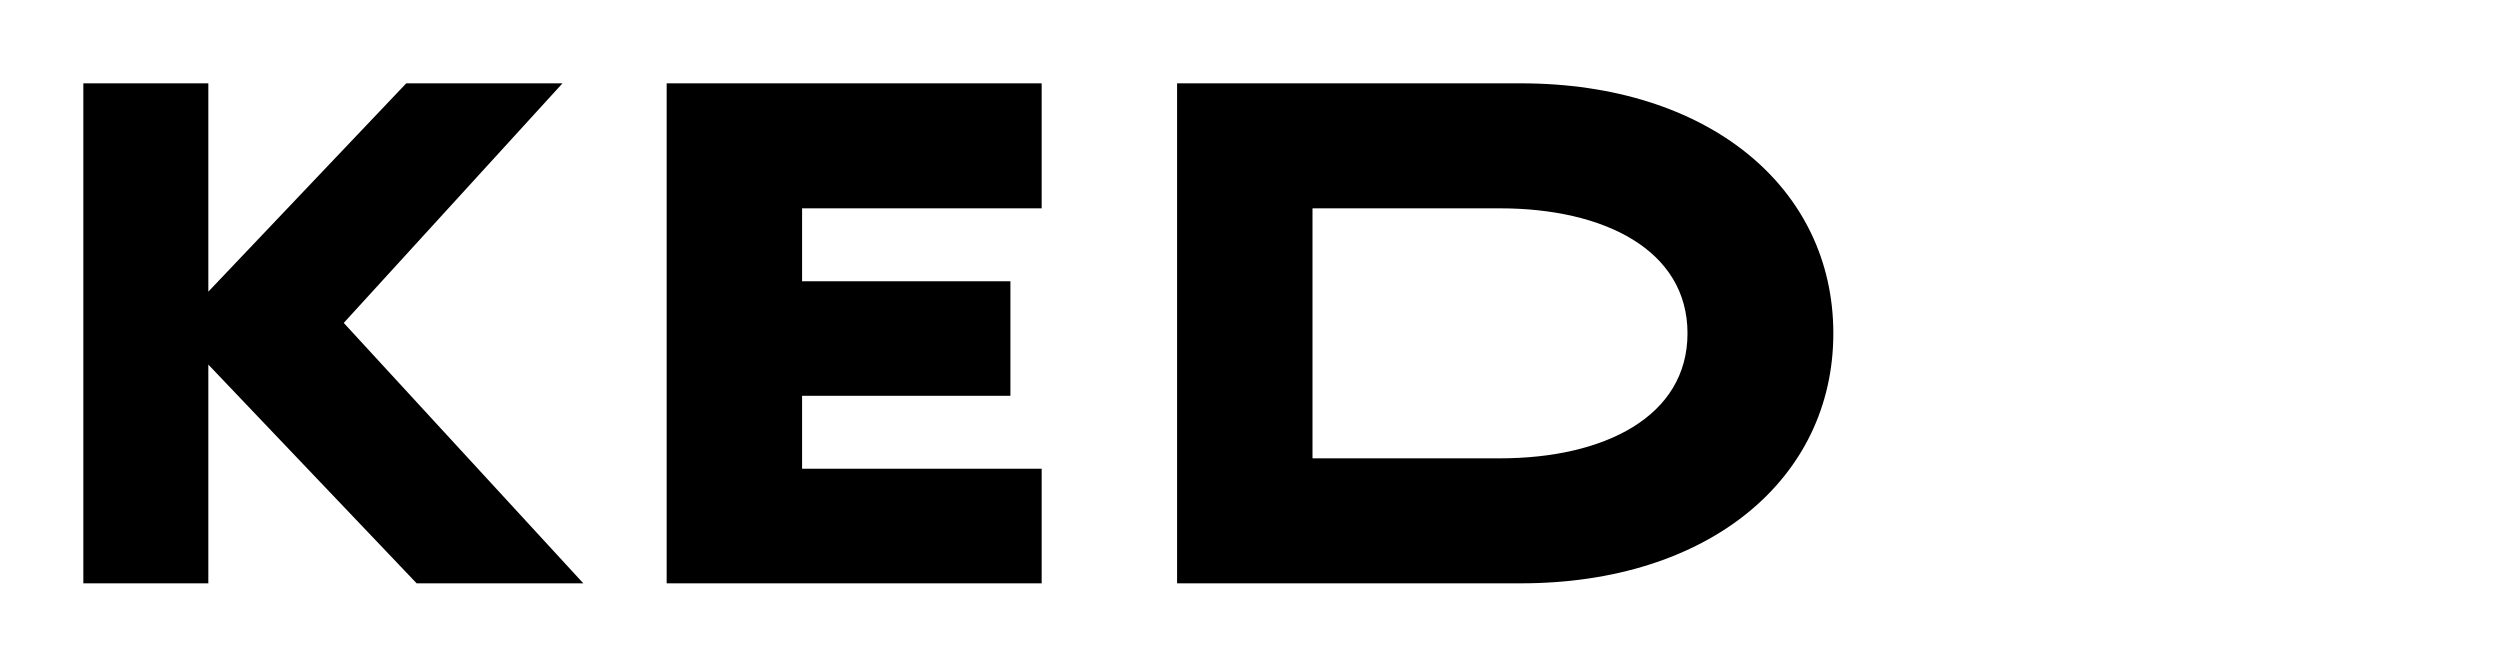
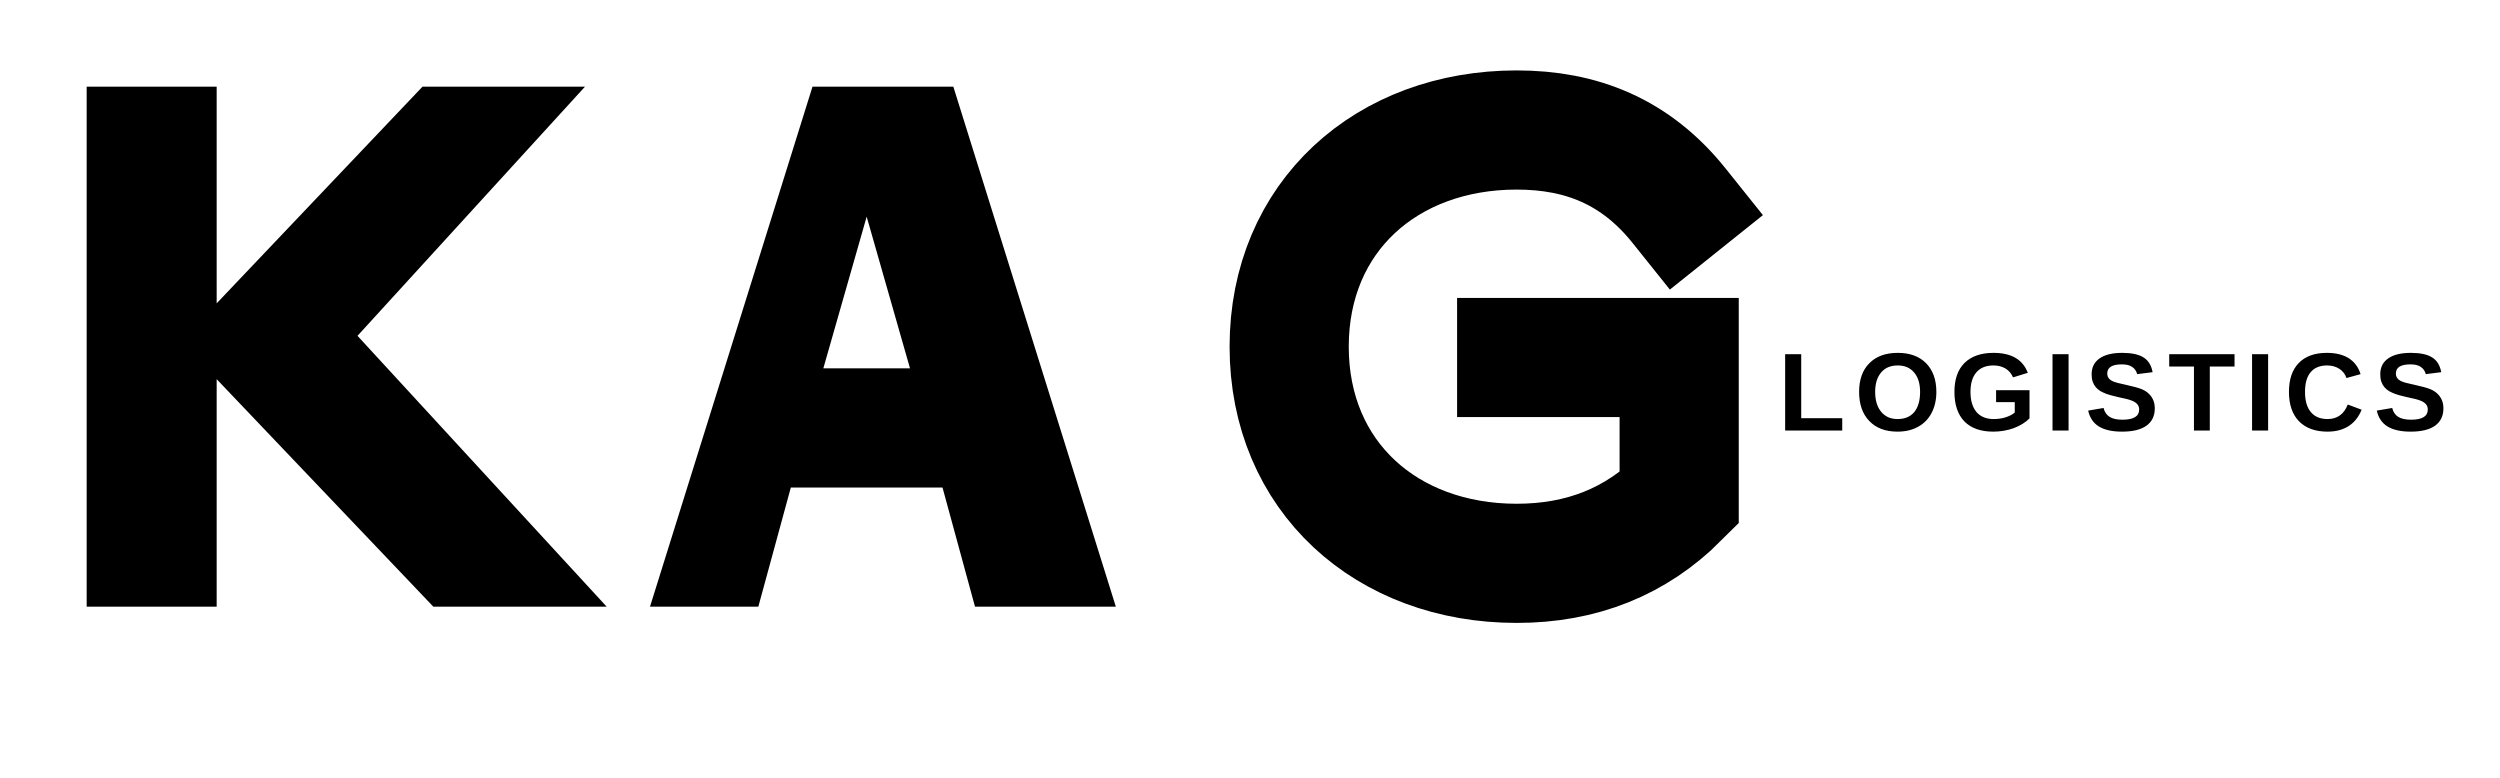
- <svg xmlns="http://www.w3.org/2000/svg" viewBox="0 0 240 64" role="img" aria-labelledby="title">
-   <path fill="currentColor" d="M8 8h12v20L39 8h15L33 31l23 25H40L20 35v21H8V8Zm56 0h36v12H77v7h20v11H77v7h23v11H64V8Zm49 0h33c18 0 30 10 30 24S164 56 146 56h-33V8Zm13 12v24h18c10 0 18-4 18-12s-8-12-18-12h-18Z" />
+ <svg xmlns="http://www.w3.org/2000/svg" viewBox="0 0 180 56" role="img" aria-labelledby="title">
+   <g id="kag-wordmark" fill="currentColor">
+     <g transform="scale(.78)">
+       <path data-letter="K" d="M8 8h12v20L39 8h15L33 31l23 25H40L20 35v21H8V8Z" />
+       <path data-letter="A" d="M60 56l15-48h13l15 48H90l-3-11H73l-3 11H57Zm16-22h8l-4-14-4 14Z" />
+       <path data-letter="G" d="M155 19c-4-5-9-7-15-7-12 0-21 8-21 20s9 20 21 20c6 0 11-2 15-6V33h-15" fill="none" stroke="currentColor" stroke-linecap="square" stroke-width="11" />
+     </g>
+     <text x="128" y="31" font-family="Arial, sans-serif" font-size="8" font-weight="800" letter-spacing=".08em">LOGISTICS</text>
+   </g>
</svg>
